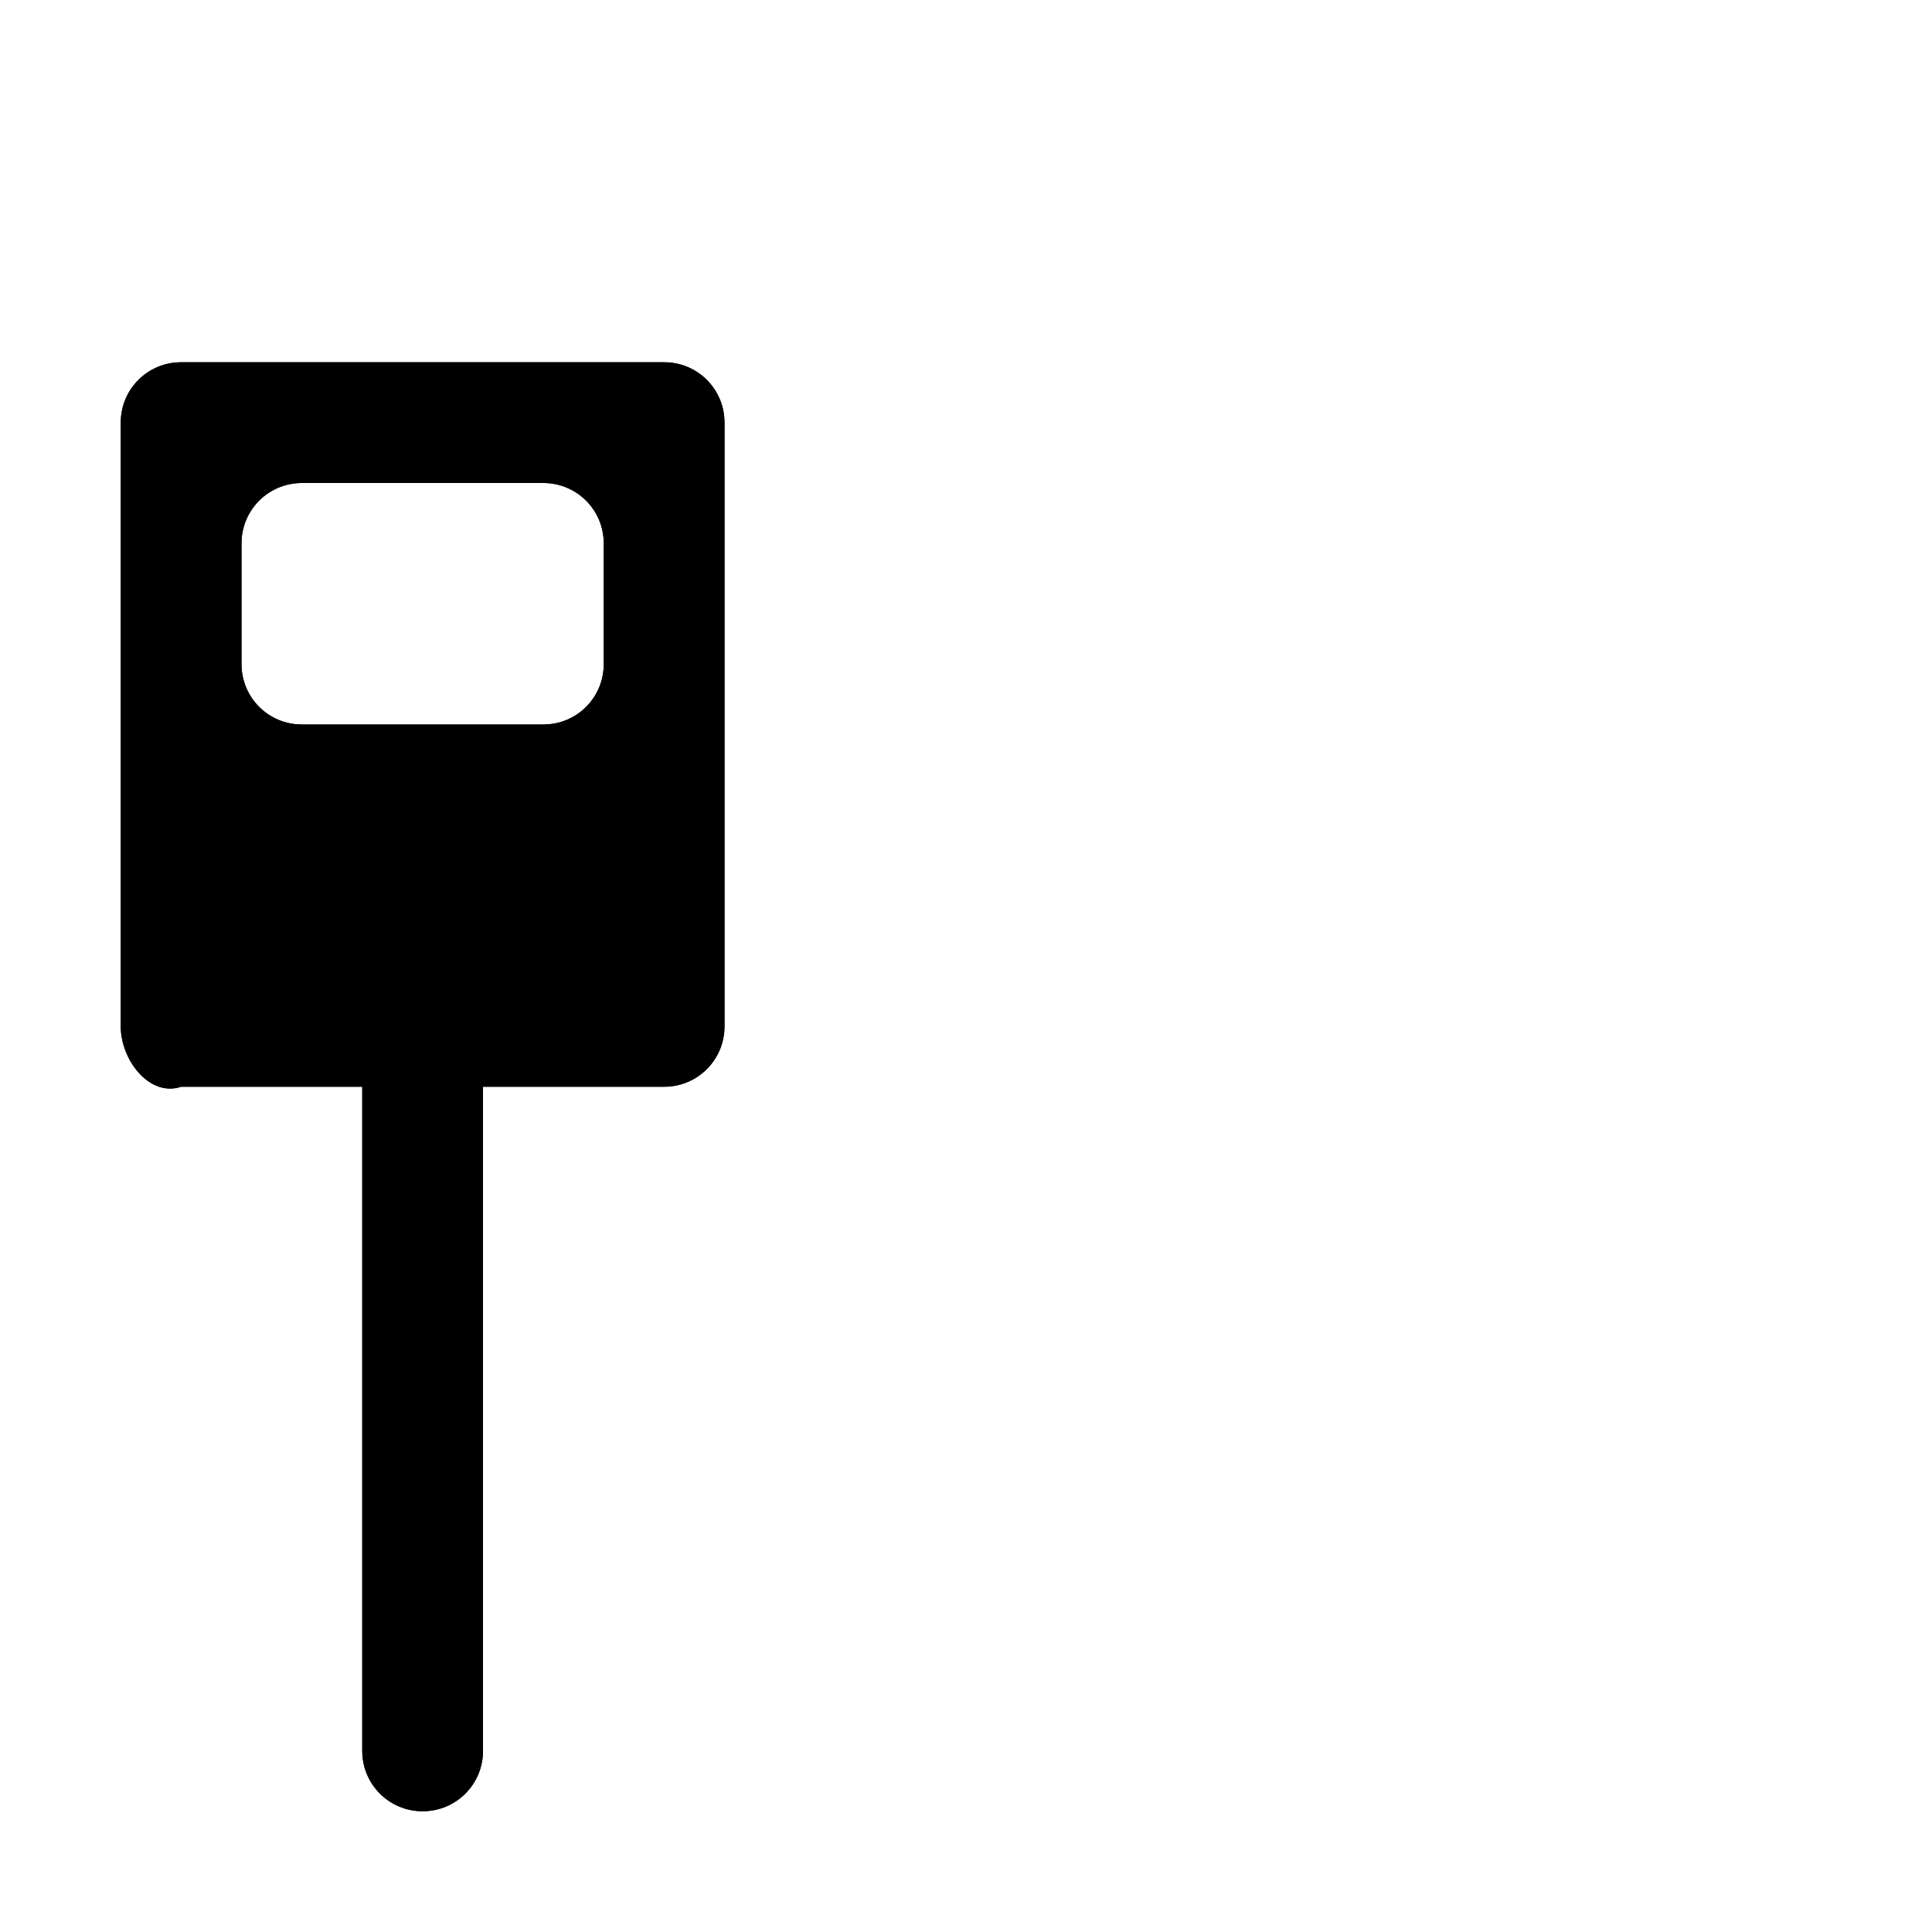
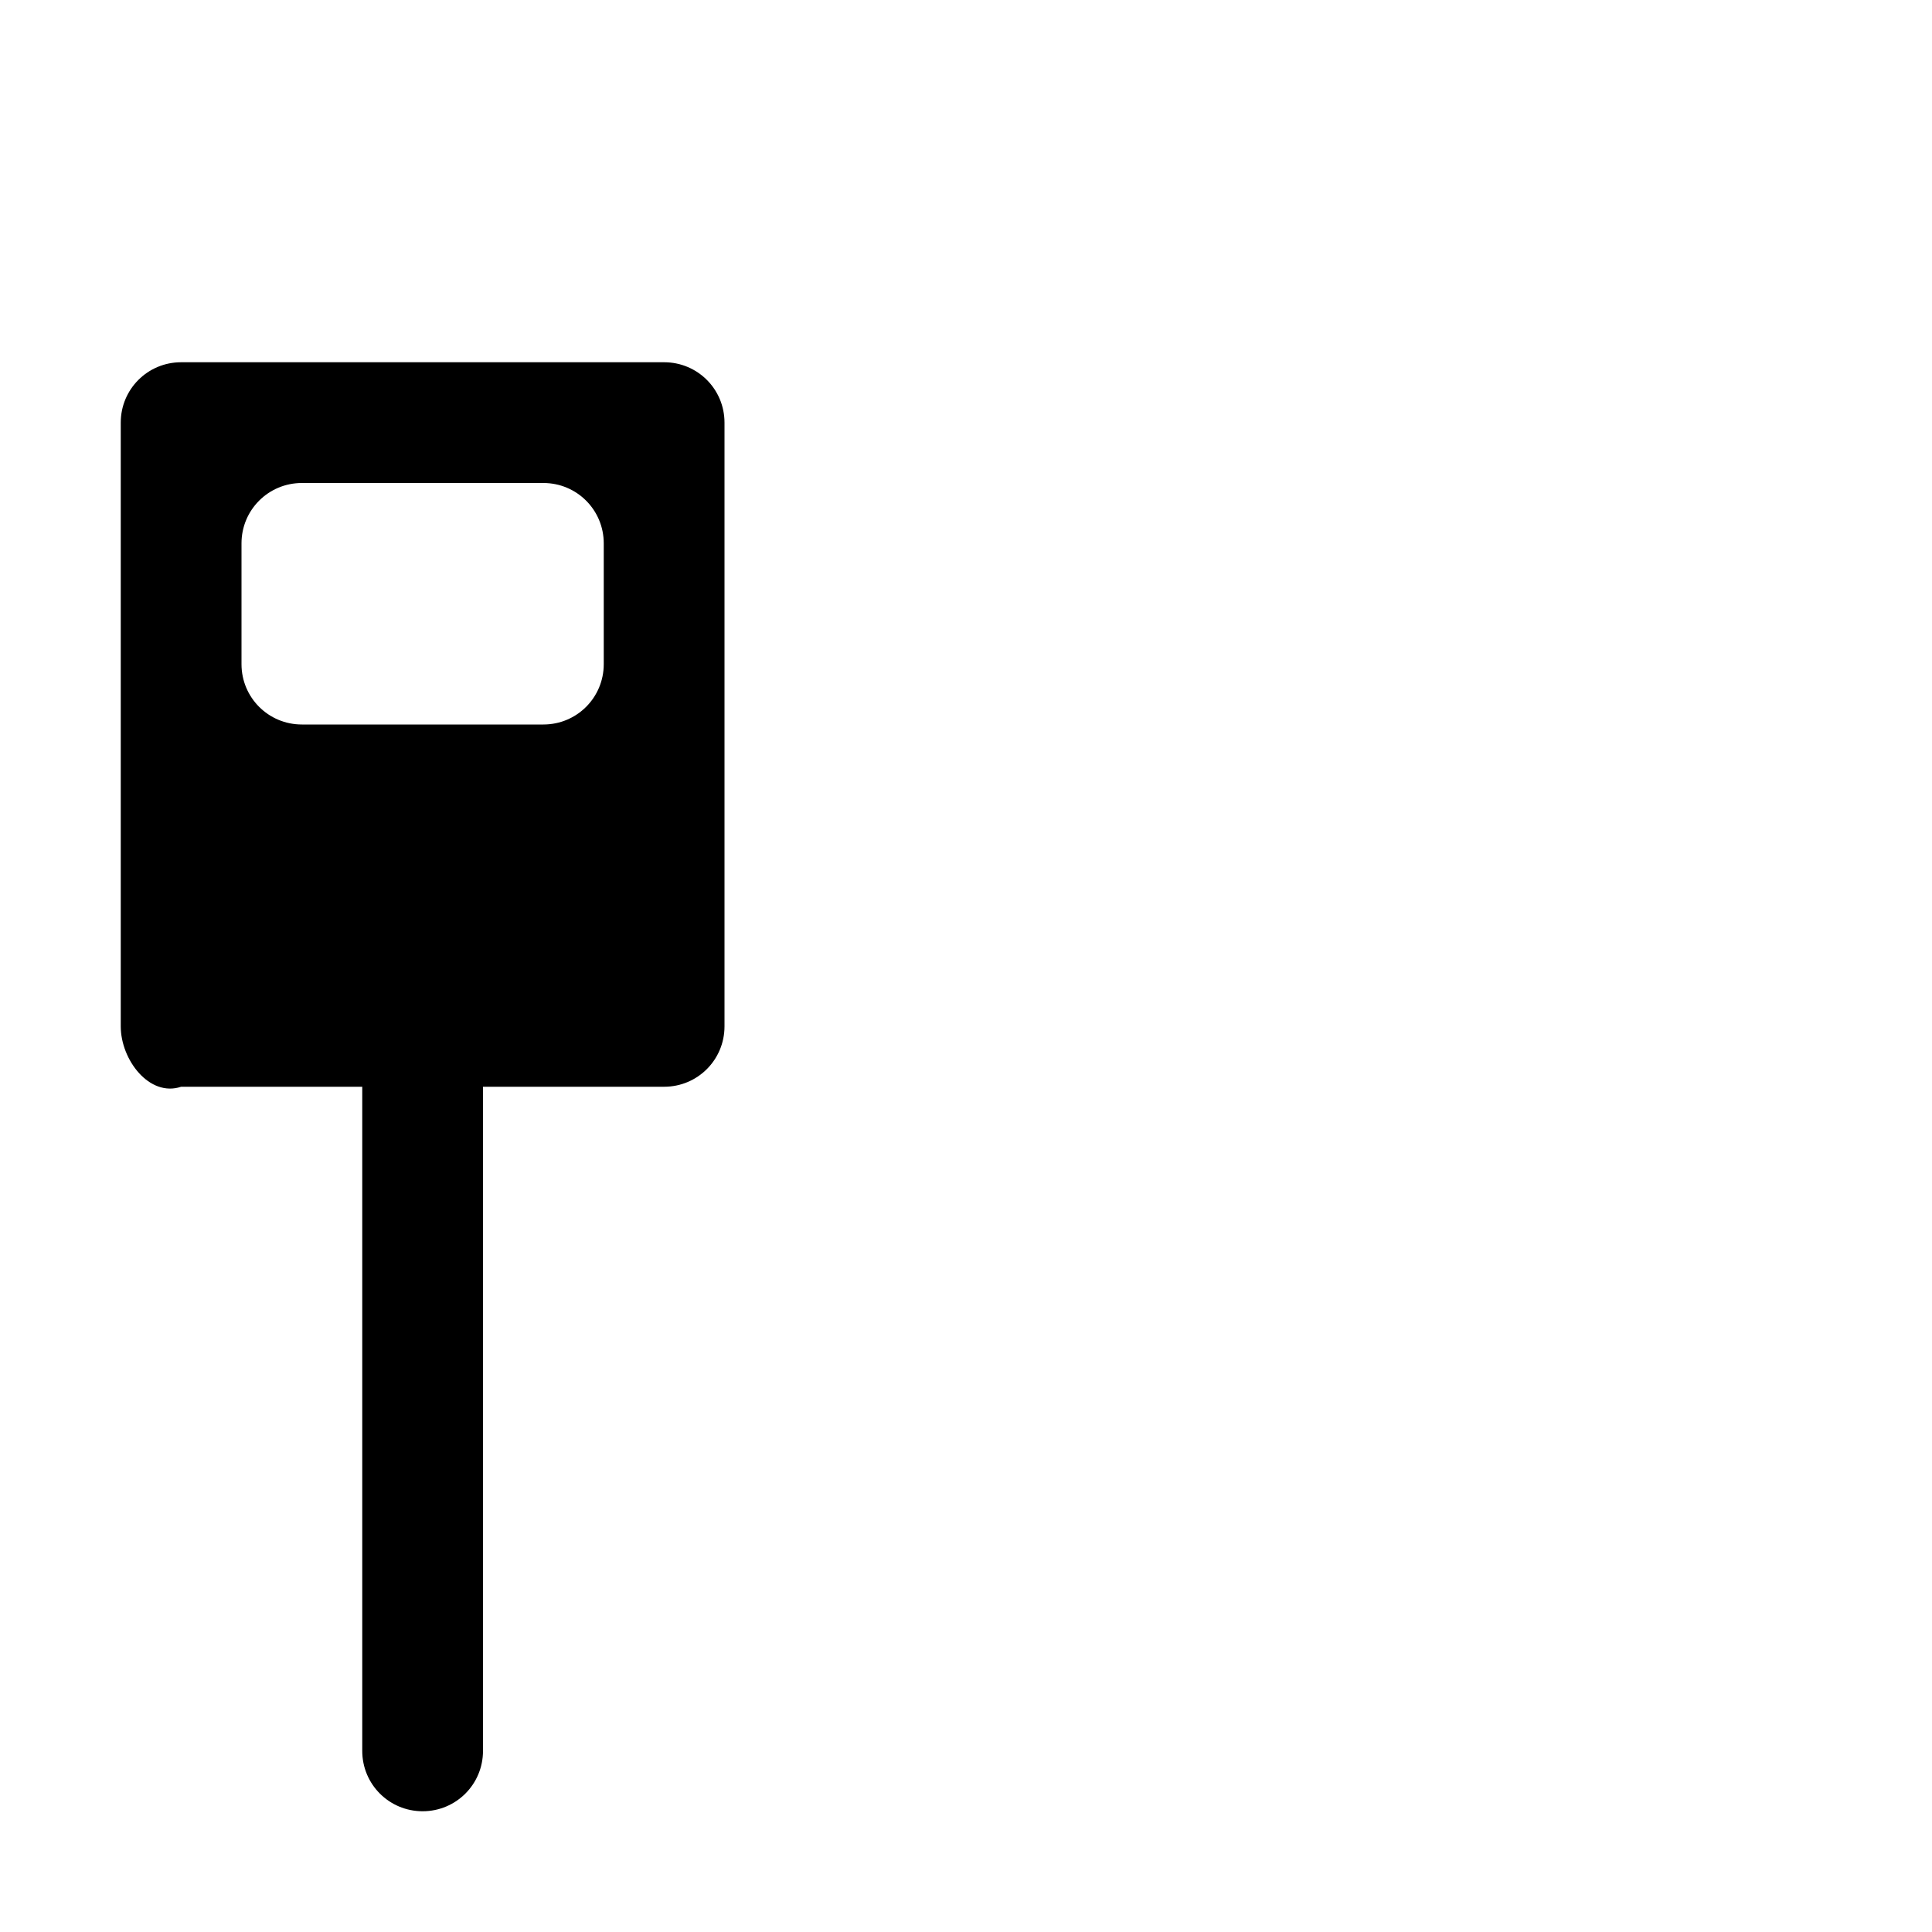
- <svg xmlns="http://www.w3.org/2000/svg" baseProfile="full" height="16" version="1.1" width="16">
-   <defs />
-   <path d="m 33.5,531 c -0.277,0 -0.5,0.223 -0.5,0.5 v 5 c 0,0.277 0.237,0.588 0.5,0.5 H 35 v 5.5 c 0,0.277 0.223,0.5 0.5,0.5 0.277,0 0.5,-0.223 0.5,-0.5 V 537 h 1.5 c 0.277,0 0.5,-0.223 0.5,-0.5 v -5 c 0,-0.277 -0.223,-0.5 -0.5,-0.5 z m 1,1 h 2 c 0.277,0 0.5,0.223 0.5,0.5 v 1 c 0,0.277 -0.223,0.5 -0.5,0.5 h -2 c -0.277,0 -0.5,-0.223 -0.5,-0.5 v -1 c 0,-0.277 0.223,-0.5 0.5,-0.5 z" fill="#000" transform="translate(8.0,8.0) translate(-40.0,-536.0)" />
-   <path d="m 33.5,531 c -0.277,0 -0.5,0.223 -0.5,0.5 v 5 c 0,0.277 0.237,0.588 0.5,0.5 H 35 v 5.5 c 0,0.277 0.223,0.5 0.5,0.5 0.277,0 0.5,-0.223 0.5,-0.5 V 537 h 1.5 c 0.277,0 0.5,-0.223 0.5,-0.5 v -5 c 0,-0.277 -0.223,-0.5 -0.5,-0.5 z m 1,1 h 2 c 0.277,0 0.5,0.223 0.5,0.5 v 1 c 0,0.277 -0.223,0.5 -0.5,0.5 h -2 c -0.277,0 -0.5,-0.223 -0.5,-0.5 v -1 c 0,-0.277 0.223,-0.5 0.5,-0.5 z" fill="#000" transform="translate(8.0,8.0) translate(-40.0,-536.0)" />
+ <svg xmlns="http://www.w3.org/2000/svg" width="16" height="16">
+   <path d="M 1.5,3.0 C 1.223,3.0 1.0,3.223 1.0,3.5 L 1.0,8.5 C 1.0,8.777 1.237,9.088 1.5,9.0 L 3.0,9.0 L 3.0,14.5 C 3.0,14.777 3.223,15.0 3.5,15.0 C 3.777,15.0 4.0,14.777 4.0,14.5 L 4.0,9.0 L 5.5,9.0 C 5.777,9.0 6.0,8.777 6.0,8.5 L 6.0,3.5 C 6.0,3.223 5.777,3.0 5.5,3.0 L 1.5,3.0 M 2.5,4.0 L 4.5,4.0 C 4.777,4.0 5.0,4.223 5.0,4.5 L 5.0,5.5 C 5.0,5.777 4.777,6.0 4.5,6.0 L 2.5,6.0 C 2.223,6.0 2.0,5.777 2.0,5.5 L 2.0,4.5 C 2.0,4.223 2.223,4.0 2.5,4.0" fill="#000" />
</svg>
